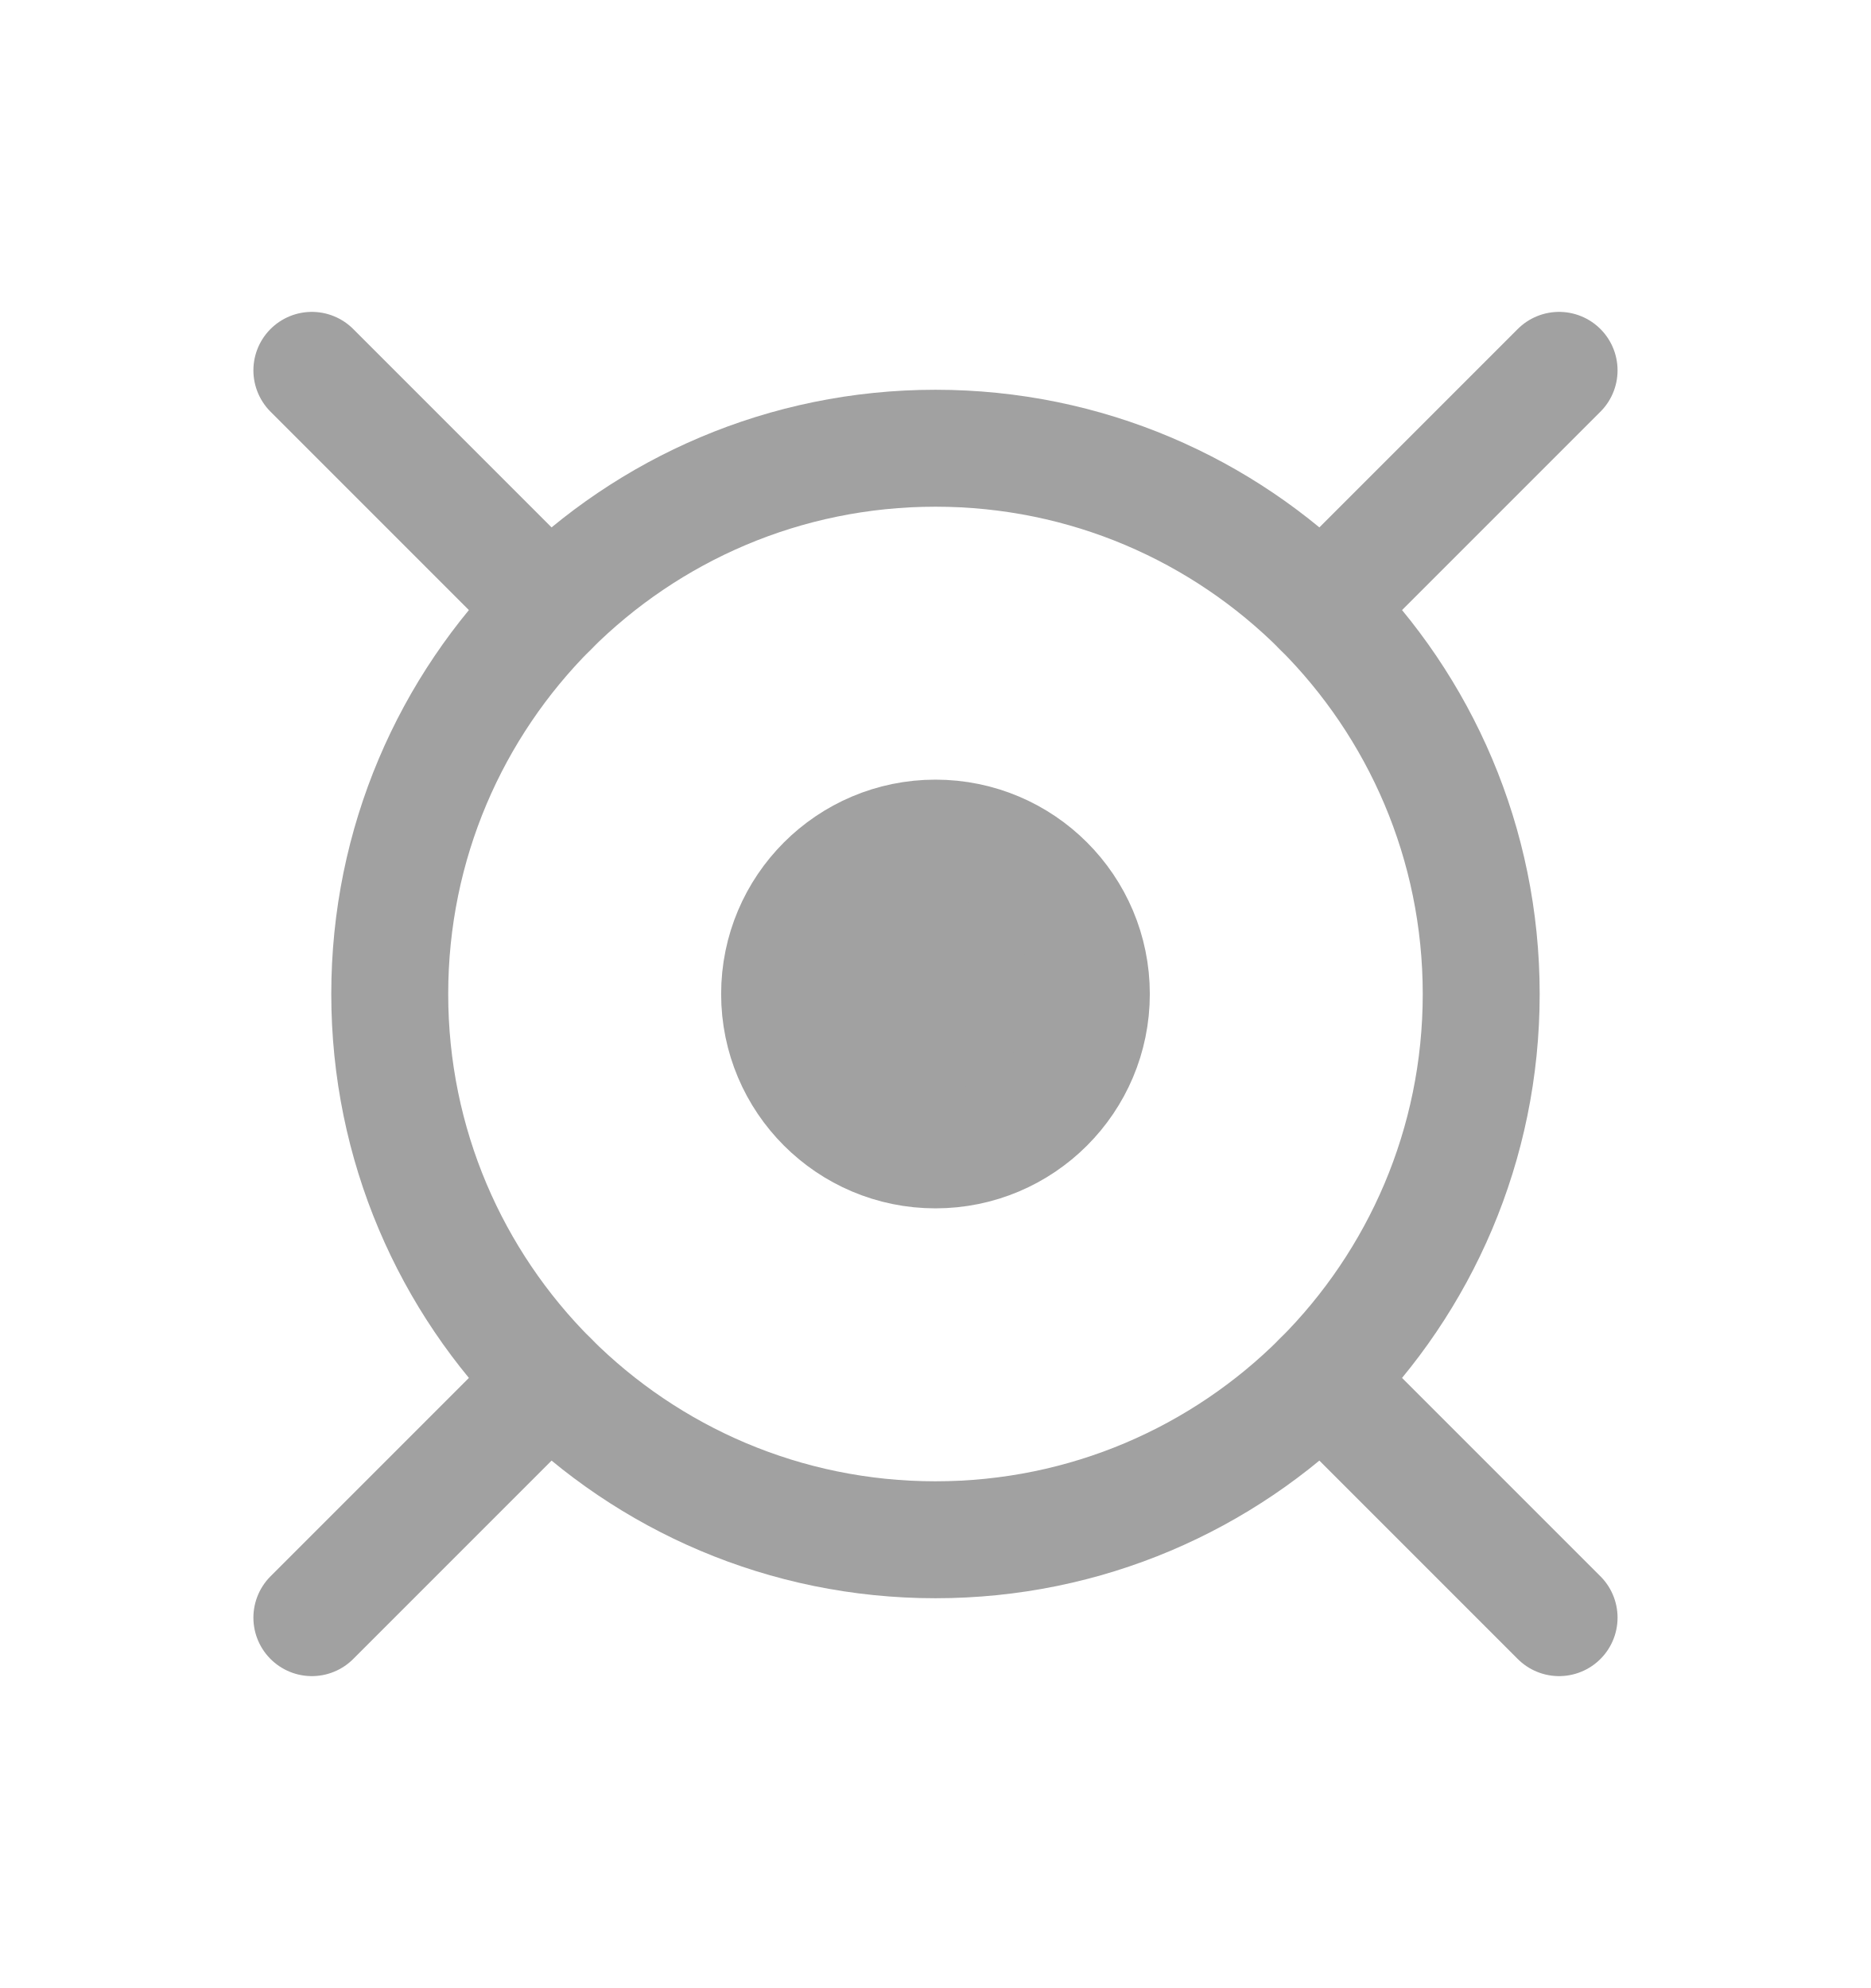
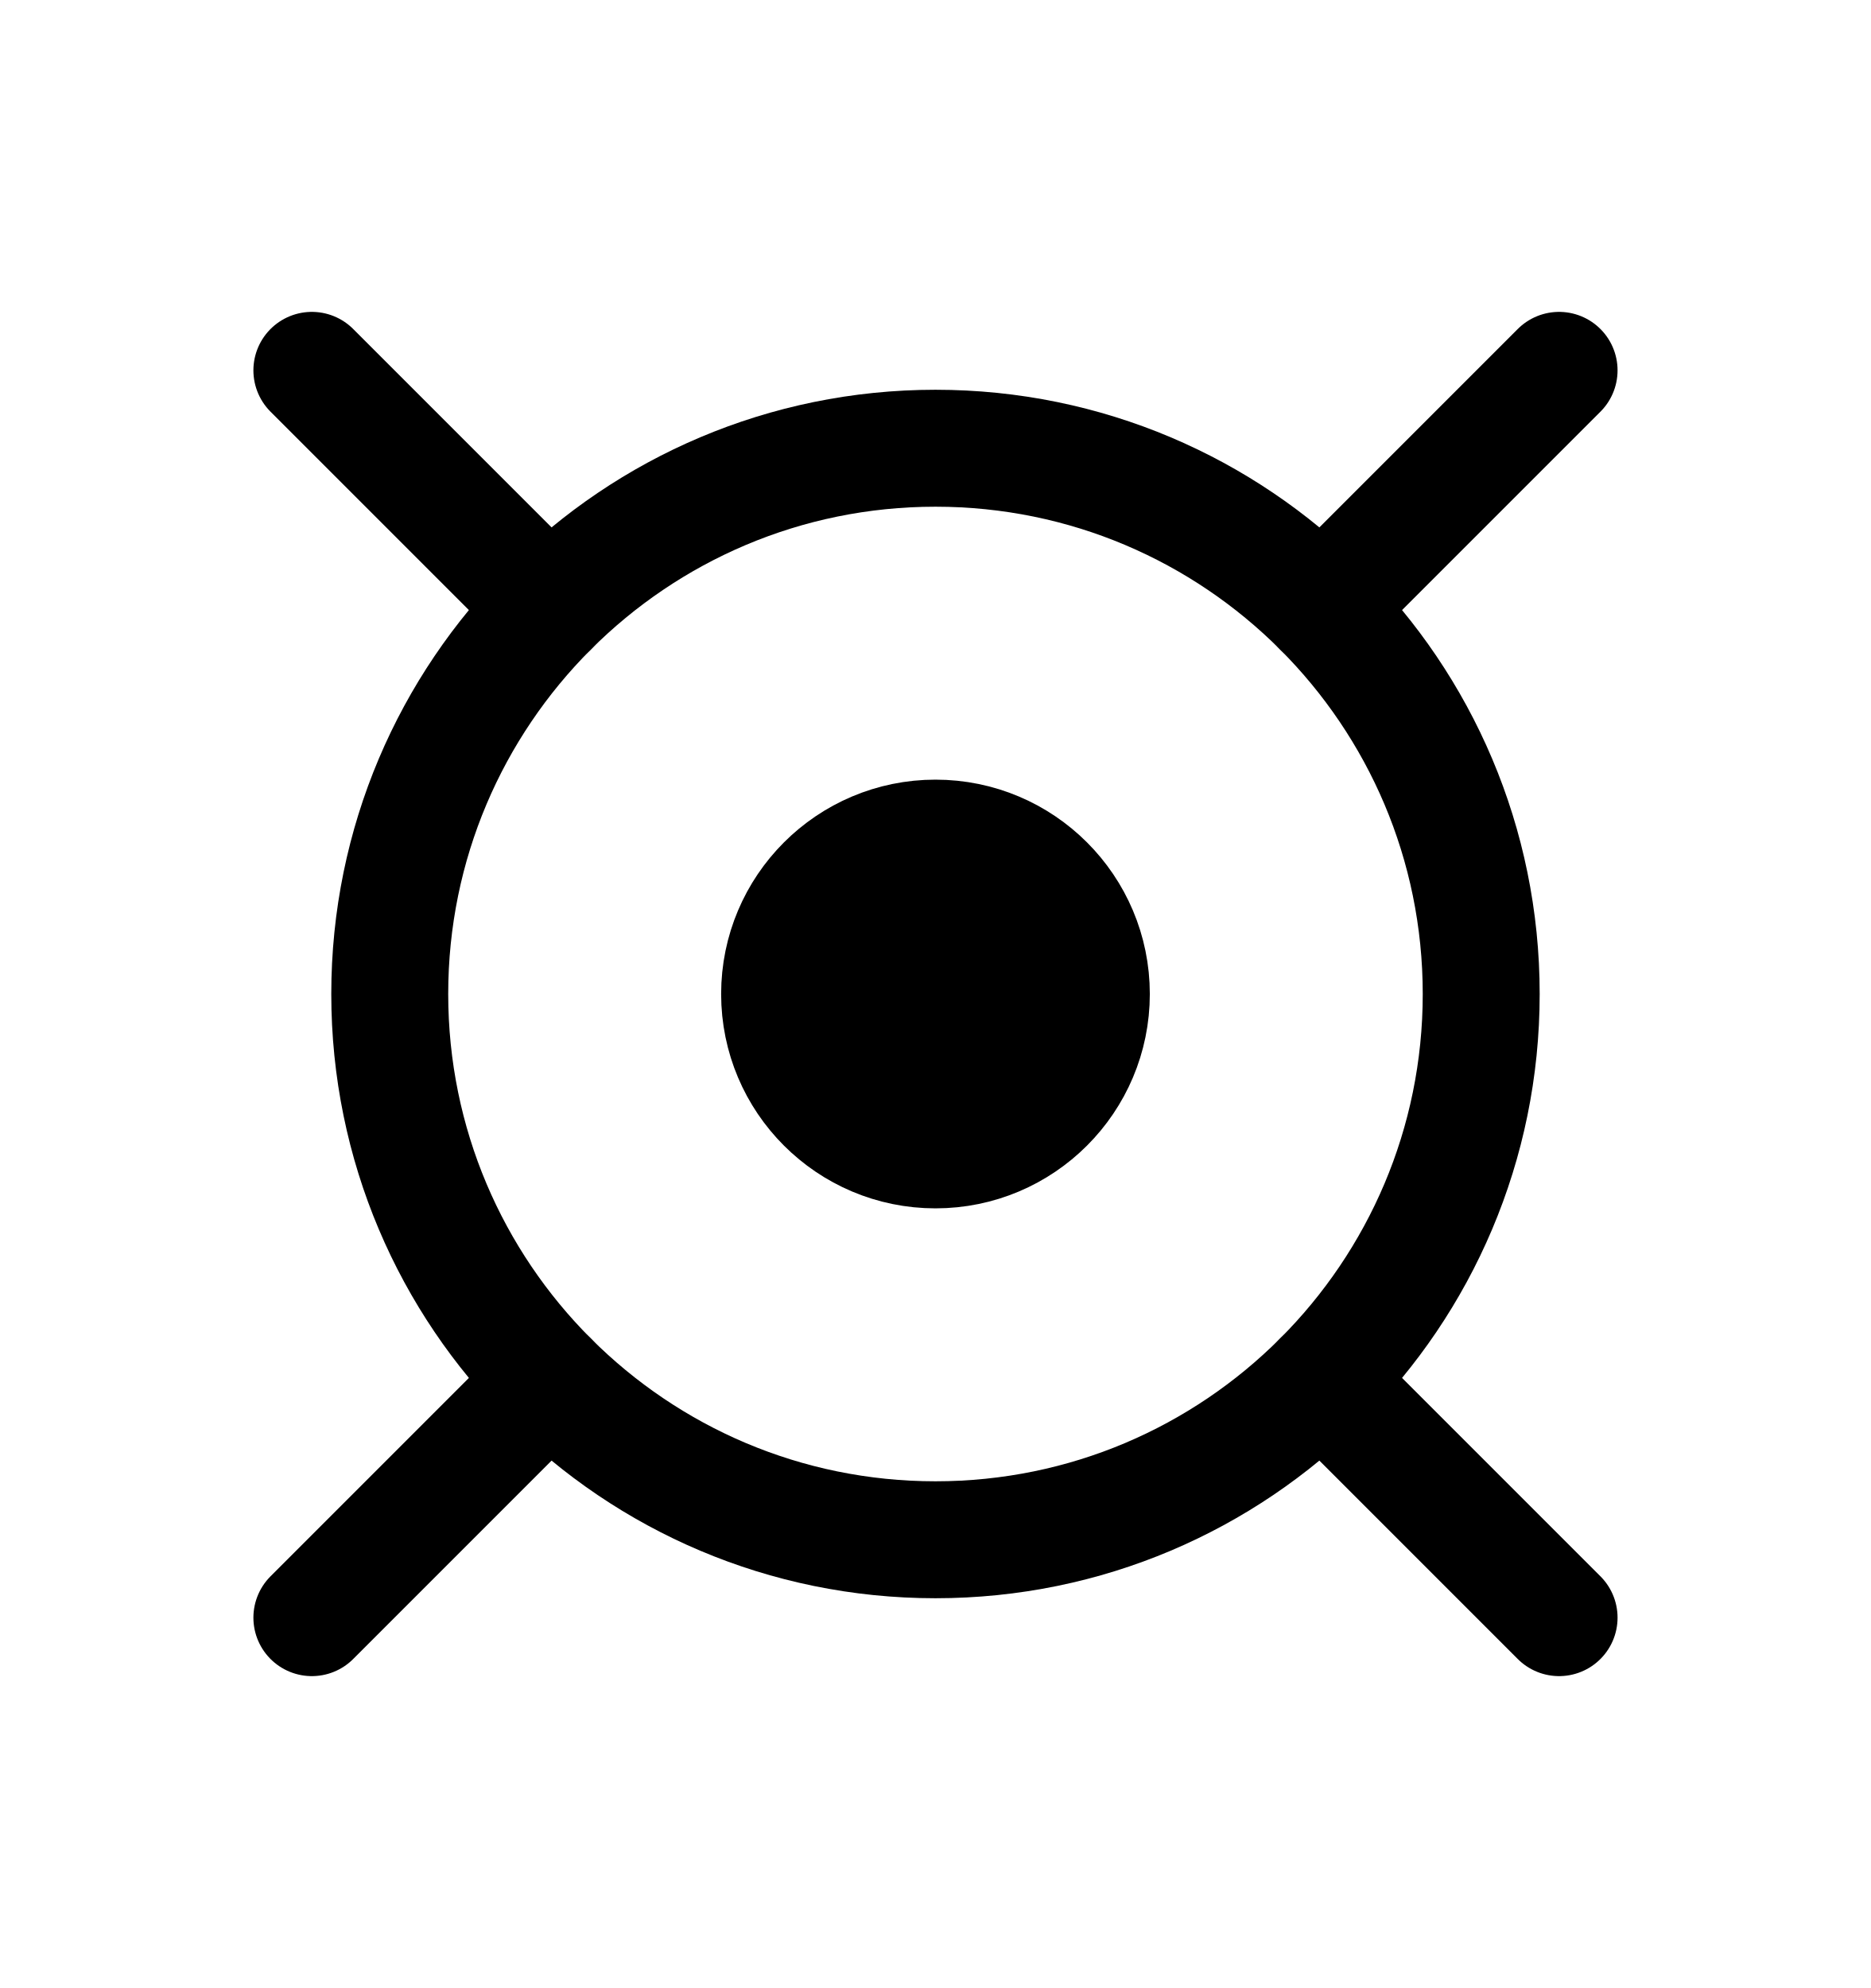
<svg xmlns="http://www.w3.org/2000/svg" width="16" height="17" viewBox="0 0 16 17" fill="none">
-   <circle cx="8" cy="8.5" r="4.667" stroke="#A1A1A1" />
-   <circle cx="8" cy="8.5" r="1.333" fill="#A1A1A1" stroke="#A1A1A1" />
-   <path d="M4.7 5.2L2.667 3.167M11.3 5.2L13.333 3.167M13.333 13.833L11.3 11.8M2.667 13.833L4.7 11.8" stroke="#A1A1A1" stroke-linecap="round" />
+   <circle cx="8" cy="8.5" r="4.667" stroke="currentColor" />
+   <circle cx="8" cy="8.5" r="1.333" fill="currentColor" stroke="currentColor" />
+   <path d="M4.7 5.2L2.667 3.167M11.3 5.2L13.333 3.167M13.333 13.833L11.3 11.8M2.667 13.833L4.7 11.8" stroke="currentColor" stroke-linecap="round" />
</svg>
